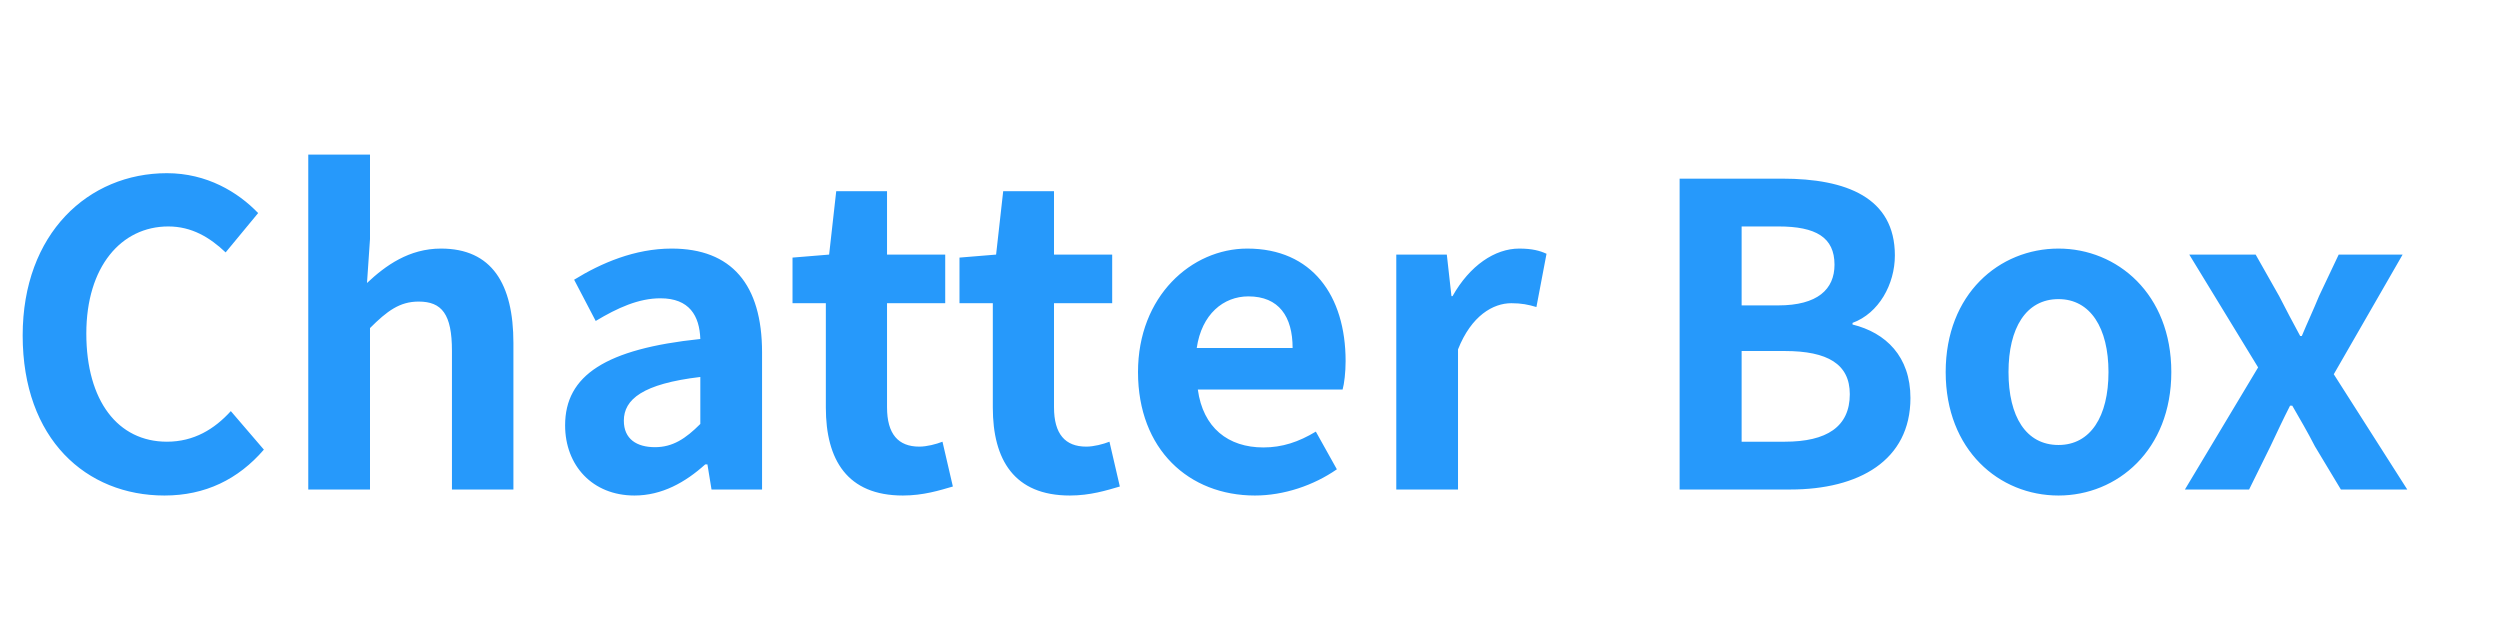
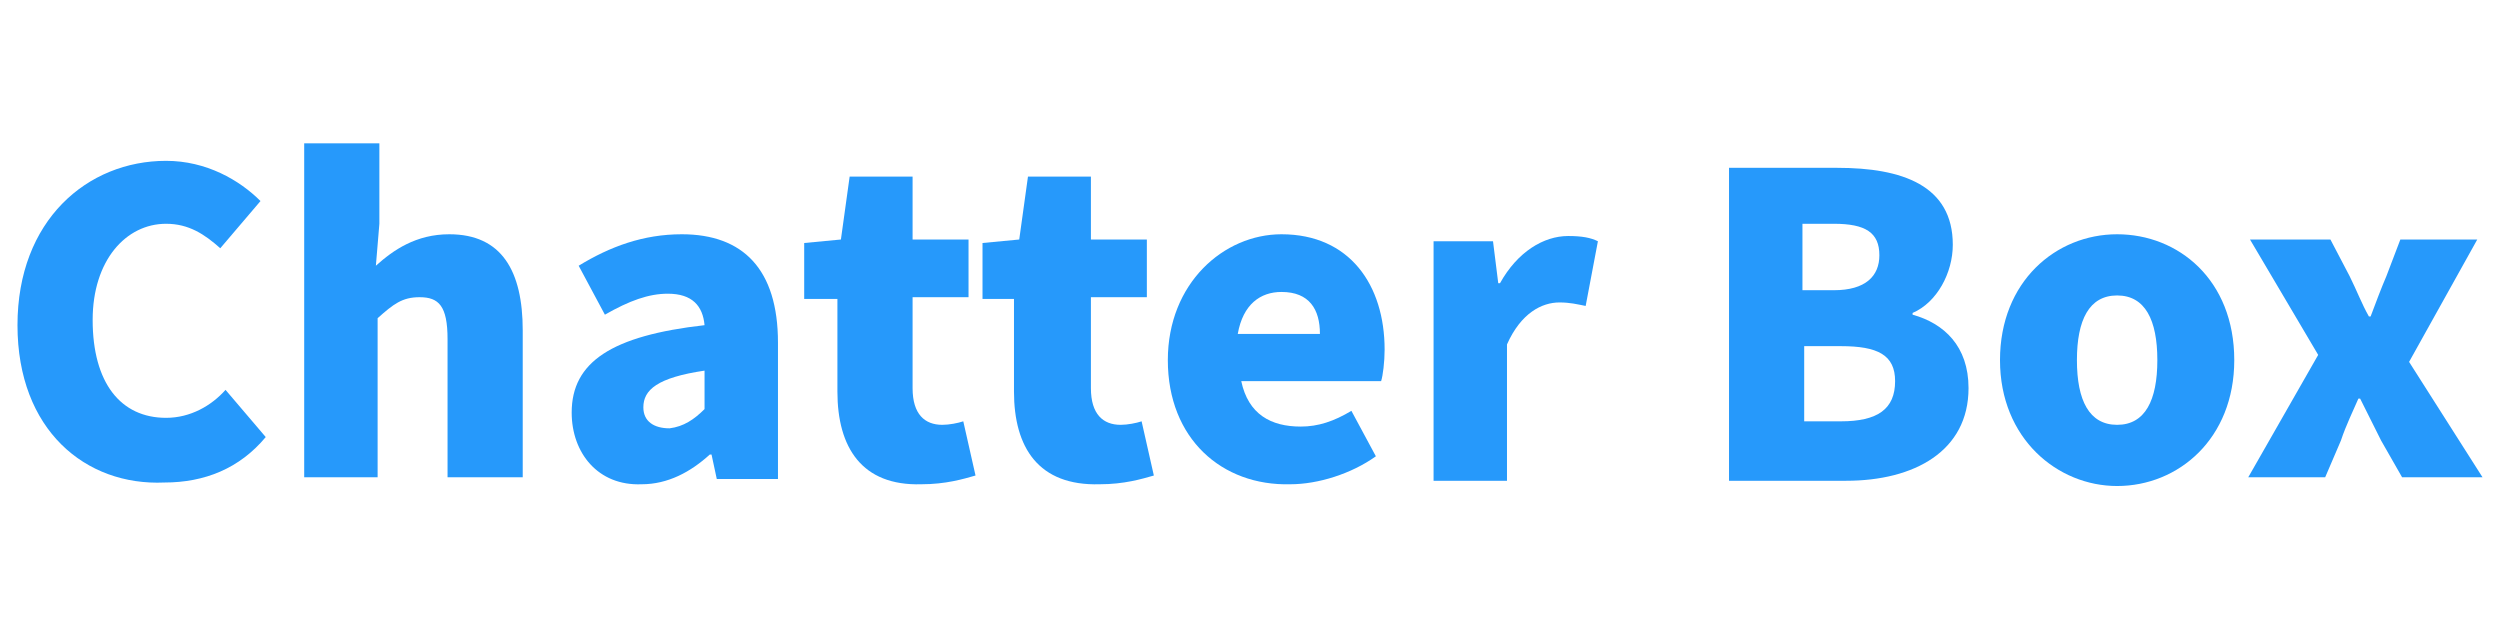
- <svg xmlns="http://www.w3.org/2000/svg" viewBox="0 0 143 36">
-   <defs>
-     <style>
-       .cls-1 {
-         fill: #2699fb;
-         font-size: 24px;
-         font-family: NotoSansCJKkr-Black, Noto Sans CJK KR;
-         font-weight: 800;
-       }
-     </style>
-   </defs>
-   <text id="Chatter_Box" data-name="Chatter Box" class="cls-1" transform="translate(0 28)">
-     <tspan x="0" y="0">Chatter Box</tspan>
-   </text>
+ <svg xmlns="http://www.w3.org/2000/svg" version="1.1" id="레이어_1" x="0px" y="0px" viewBox="0 0 143 36" style="enable-background:new 0 0 143 36;" xml:space="preserve">
+   <style type="text/css">
+ 	.st0{enable-background:new    ;}
+ 	.st1{fill:#2699FB;}
+ </style>
+   <g class="st0">
+     <path class="st1" d="M1,18.6c0-6,4-9.4,8.5-9.4c2.3,0,4.2,1.1,5.4,2.3l-2.3,2.7c-0.9-0.8-1.8-1.4-3.1-1.4c-2.3,0-4.2,2.1-4.2,5.5   c0,3.6,1.6,5.6,4.2,5.6c1.4,0,2.6-0.7,3.4-1.6l2.3,2.7c-1.5,1.8-3.5,2.6-5.8,2.6C4.9,27.8,1,24.6,1,18.6z" />
+     <path class="st1" d="M17.5,8.2h4.2v4.6l-0.2,2.4c1-0.9,2.3-1.8,4.2-1.8c3,0,4.2,2.1,4.2,5.5v8.4h-4.3v-7.9c0-1.9-0.5-2.4-1.6-2.4   c-1,0-1.5,0.4-2.4,1.2v9.1h-4.2V8.2z" />
+     <path class="st1" d="M32.7,23.6c0-2.9,2.3-4.4,7.6-5c-0.1-1.1-0.7-1.8-2.1-1.8c-1.1,0-2.2,0.4-3.6,1.2l-1.5-2.8   c1.8-1.1,3.7-1.8,5.9-1.8c3.5,0,5.5,2,5.5,6.2v7.8h-3.5l-0.3-1.4h-0.1c-1.1,1-2.4,1.7-3.9,1.7C34.2,27.8,32.7,25.9,32.7,23.6z    M40.3,23.4v-2.2c-2.7,0.4-3.5,1.1-3.5,2.1c0,0.8,0.6,1.2,1.5,1.2C39.1,24.4,39.7,24,40.3,23.4z" />
+     <path class="st1" d="M47.9,22.4v-5.3H46v-3.2l2.1-0.2l0.5-3.6h3.6v3.6h3.2v3.3h-3.2v5.2c0,1.5,0.7,2.1,1.7,2.1   c0.4,0,0.9-0.1,1.2-0.2l0.7,3.1c-0.7,0.2-1.7,0.5-3.1,0.5C49.3,27.8,47.9,25.6,47.9,22.4z" />
+     <path class="st1" d="M58,22.4v-5.3h-1.8v-3.2l2.1-0.2l0.5-3.6h3.6v3.6h3.2v3.3h-3.2v5.2c0,1.5,0.7,2.1,1.7,2.1   c0.4,0,0.9-0.1,1.2-0.2l0.7,3.1c-0.7,0.2-1.7,0.5-3.1,0.5C59.4,27.8,58,25.6,58,22.4z" />
+     <path class="st1" d="M66.8,20.6c0-4.4,3.2-7.2,6.5-7.2c3.9,0,5.9,2.9,5.9,6.6c0,0.7-0.1,1.5-0.2,1.8h-8c0.4,1.9,1.7,2.6,3.4,2.6   c1,0,1.9-0.3,2.9-0.9l1.4,2.6c-1.4,1-3.3,1.6-4.9,1.6C69.9,27.8,66.8,25.1,66.8,20.6z M75.5,19.1c0-1.4-0.6-2.4-2.2-2.4   c-1.2,0-2.2,0.7-2.5,2.4H75.5z" />
+     <path class="st1" d="M81.9,13.8h3.5l0.3,2.4h0.1c1-1.8,2.5-2.7,3.9-2.7c0.8,0,1.3,0.1,1.7,0.3l-0.7,3.7c-0.5-0.1-0.9-0.2-1.5-0.2   c-1,0-2.2,0.6-3,2.4v7.8h-4.2V13.8z" />
+     <path class="st1" d="M98.9,9.6h6.2c3.7,0,6.6,1,6.6,4.4c0,1.6-0.9,3.3-2.3,3.9v0.1c1.8,0.5,3.2,1.8,3.2,4.2c0,3.6-3.1,5.3-7,5.3   h-6.7V9.6z M104.9,16.6c1.8,0,2.6-0.8,2.6-2c0-1.3-0.8-1.8-2.6-1.8h-1.8v3.8H104.9z M105.3,24.1c2.1,0,3.1-0.7,3.1-2.3   c0-1.5-1-2-3.1-2h-2.1v4.3H105.3z" />
+     <path class="st1" d="M114.4,20.6c0-4.5,3.2-7.2,6.7-7.2c3.5,0,6.7,2.6,6.7,7.2c0,4.5-3.2,7.2-6.7,7.2   C117.7,27.8,114.4,25.1,114.4,20.6z M123.4,20.6c0-2.3-0.7-3.7-2.3-3.7c-1.6,0-2.3,1.4-2.3,3.7c0,2.3,0.7,3.7,2.3,3.7   C122.7,24.3,123.4,22.9,123.4,20.6z" />
+     <path class="st1" d="M132.6,20.3l-3.9-6.6h4.6l1.1,2.1c0.4,0.8,0.7,1.6,1.1,2.3h0.1c0.3-0.8,0.6-1.6,0.9-2.3l0.8-2.1h4.4l-3.9,7   l4.2,6.6h-4.6l-1.2-2.1c-0.4-0.8-0.8-1.6-1.2-2.4h-0.1c-0.3,0.7-0.7,1.5-1,2.4l-0.9,2.1h-4.4L132.6,20.3z" />
+   </g>
</svg>
